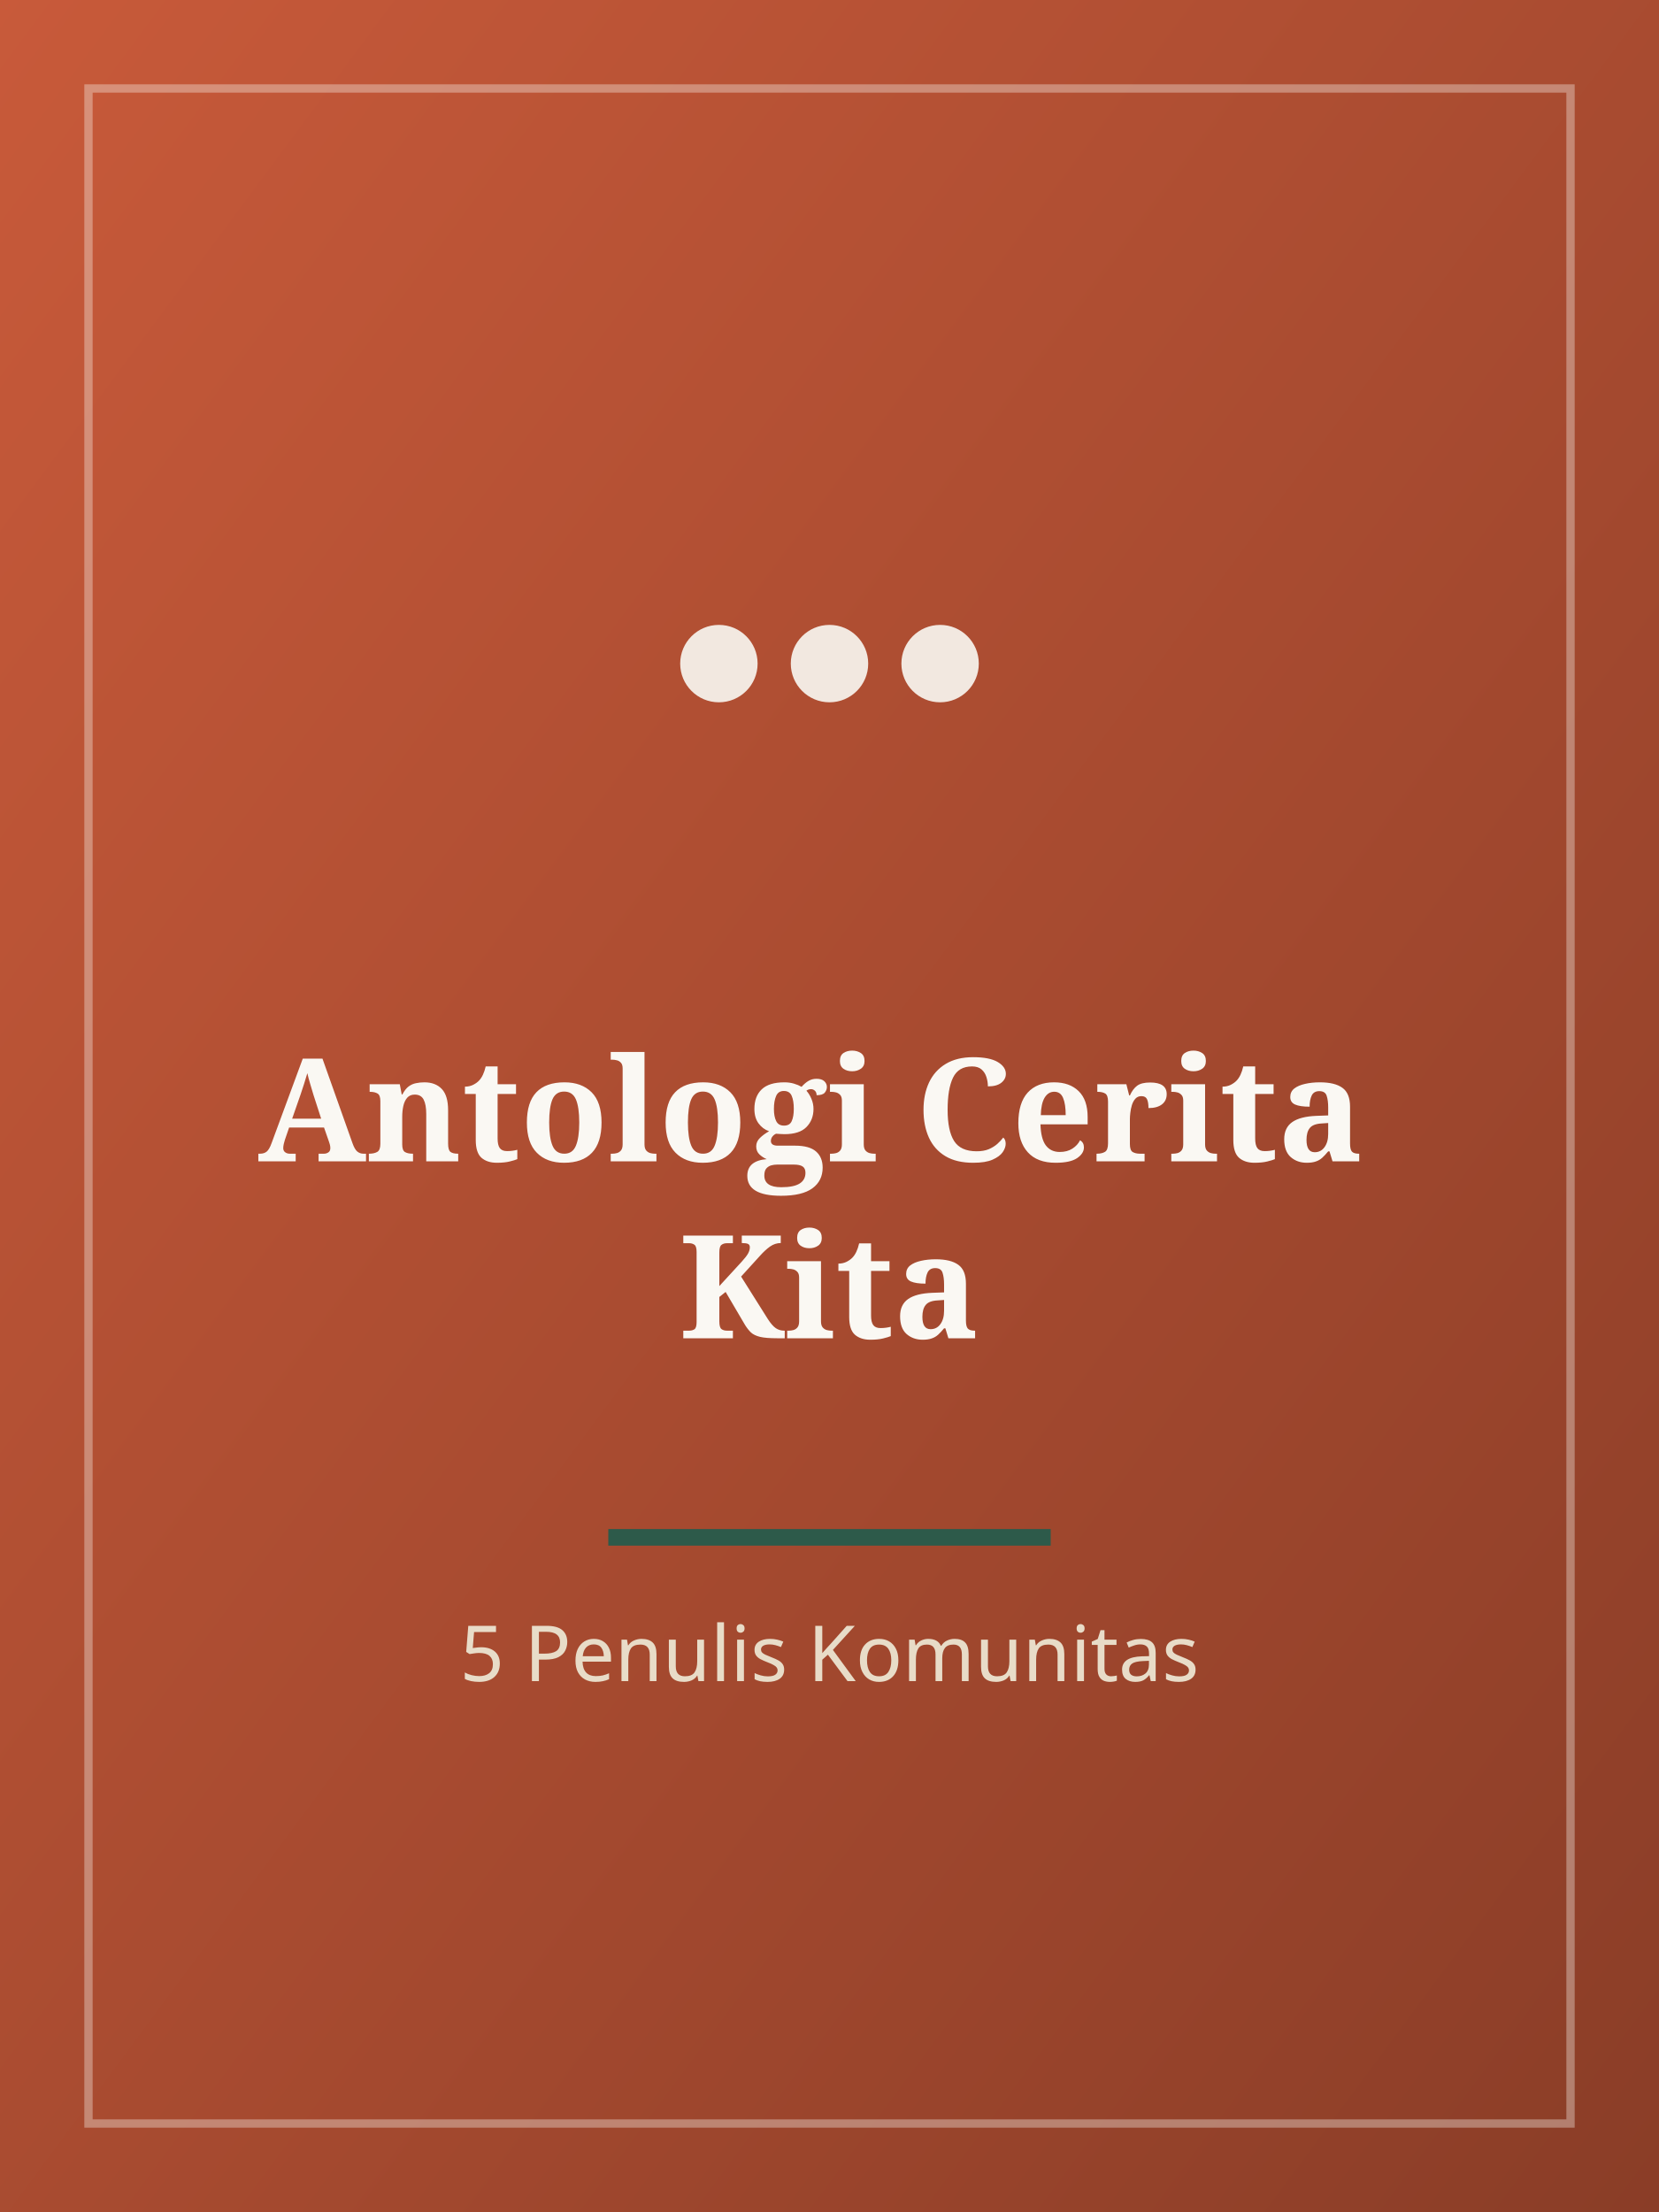
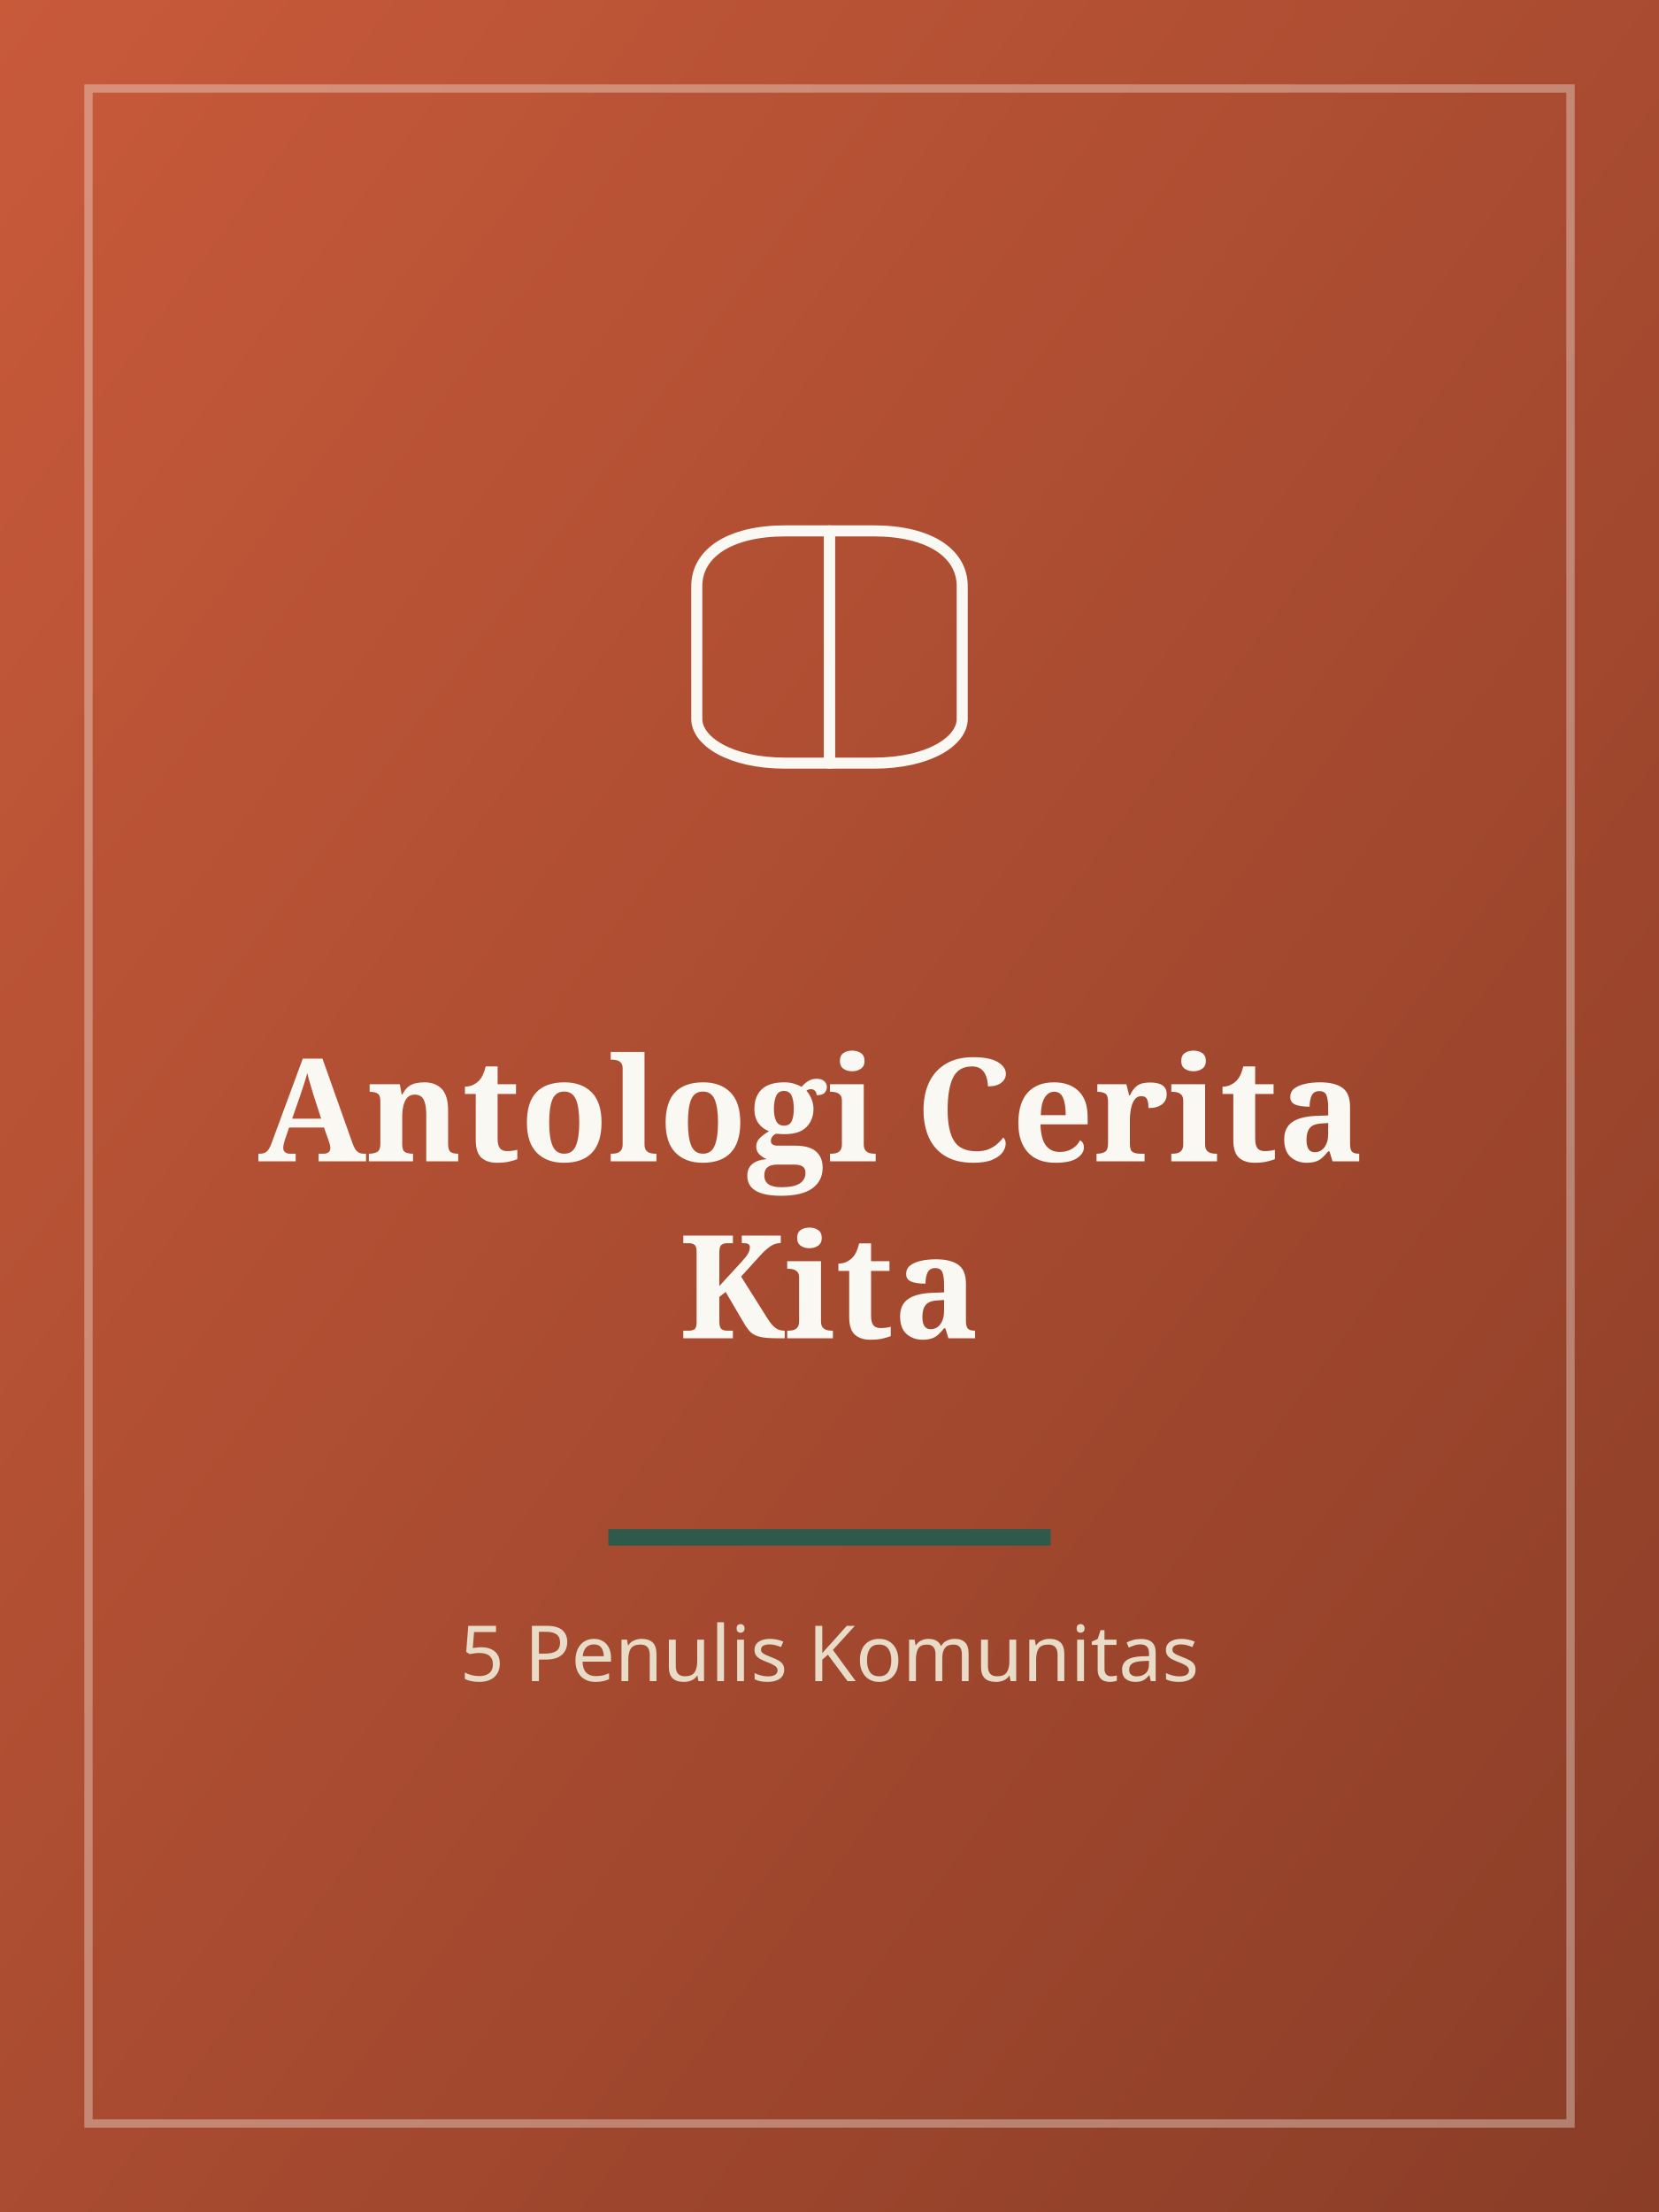
<svg xmlns="http://www.w3.org/2000/svg" viewBox="0 0 300 400" role="img" aria-labelledby="t2">
  <defs>
    <linearGradient id="g2" x1="0" y1="0" x2="1" y2="1">
      <stop offset="0%" stop-color="#c85a3a" />
      <stop offset="100%" stop-color="#8a3d27" />
    </linearGradient>
  </defs>
  <rect width="300" height="400" fill="url(#g2)" />
  <rect x="16" y="16" width="268" height="368" fill="none" stroke="#faf8f3" stroke-opacity="0.35" stroke-width="1.5" />
-   <g transform="translate(150,120)" fill="#faf8f3" fill-opacity="0.9">
-     <circle cx="-20" cy="0" r="7" />
-     <circle cx="0" cy="0" r="7" />
-     <circle cx="20" cy="0" r="7" />
+   <g transform="translate(150,120)" stroke="#faf8f3" stroke-width="2" fill="none" stroke-linecap="round" stroke-linejoin="round">
+     <path d="M-24,-14 C-24,-20 -18,-24 -8,-24 L0,-24 L0,18 L-8,18 C-18,18 -24,14 -24,10 Z" />
+     <path d="M24,-14 C24,-20 18,-24 8,-24 L0,-24 L0,18 L8,18 C18,18 24,14 24,10 Z" />
  </g>
  <text x="150" y="210" text-anchor="middle" font-family="Georgia, 'Playfair Display', serif" font-weight="700" font-size="26" fill="#faf8f3">
    <tspan x="150" dy="0">Antologi Cerita</tspan>
    <tspan x="150" dy="32">Kita</tspan>
  </text>
  <line x1="110" y1="278" x2="190" y2="278" stroke="#2d5a4a" stroke-width="3" />
  <text x="150" y="304" text-anchor="middle" font-family="Poppins, sans-serif" font-size="14" fill="#e8dcc8">5 Penulis Komunitas</text>
</svg>
